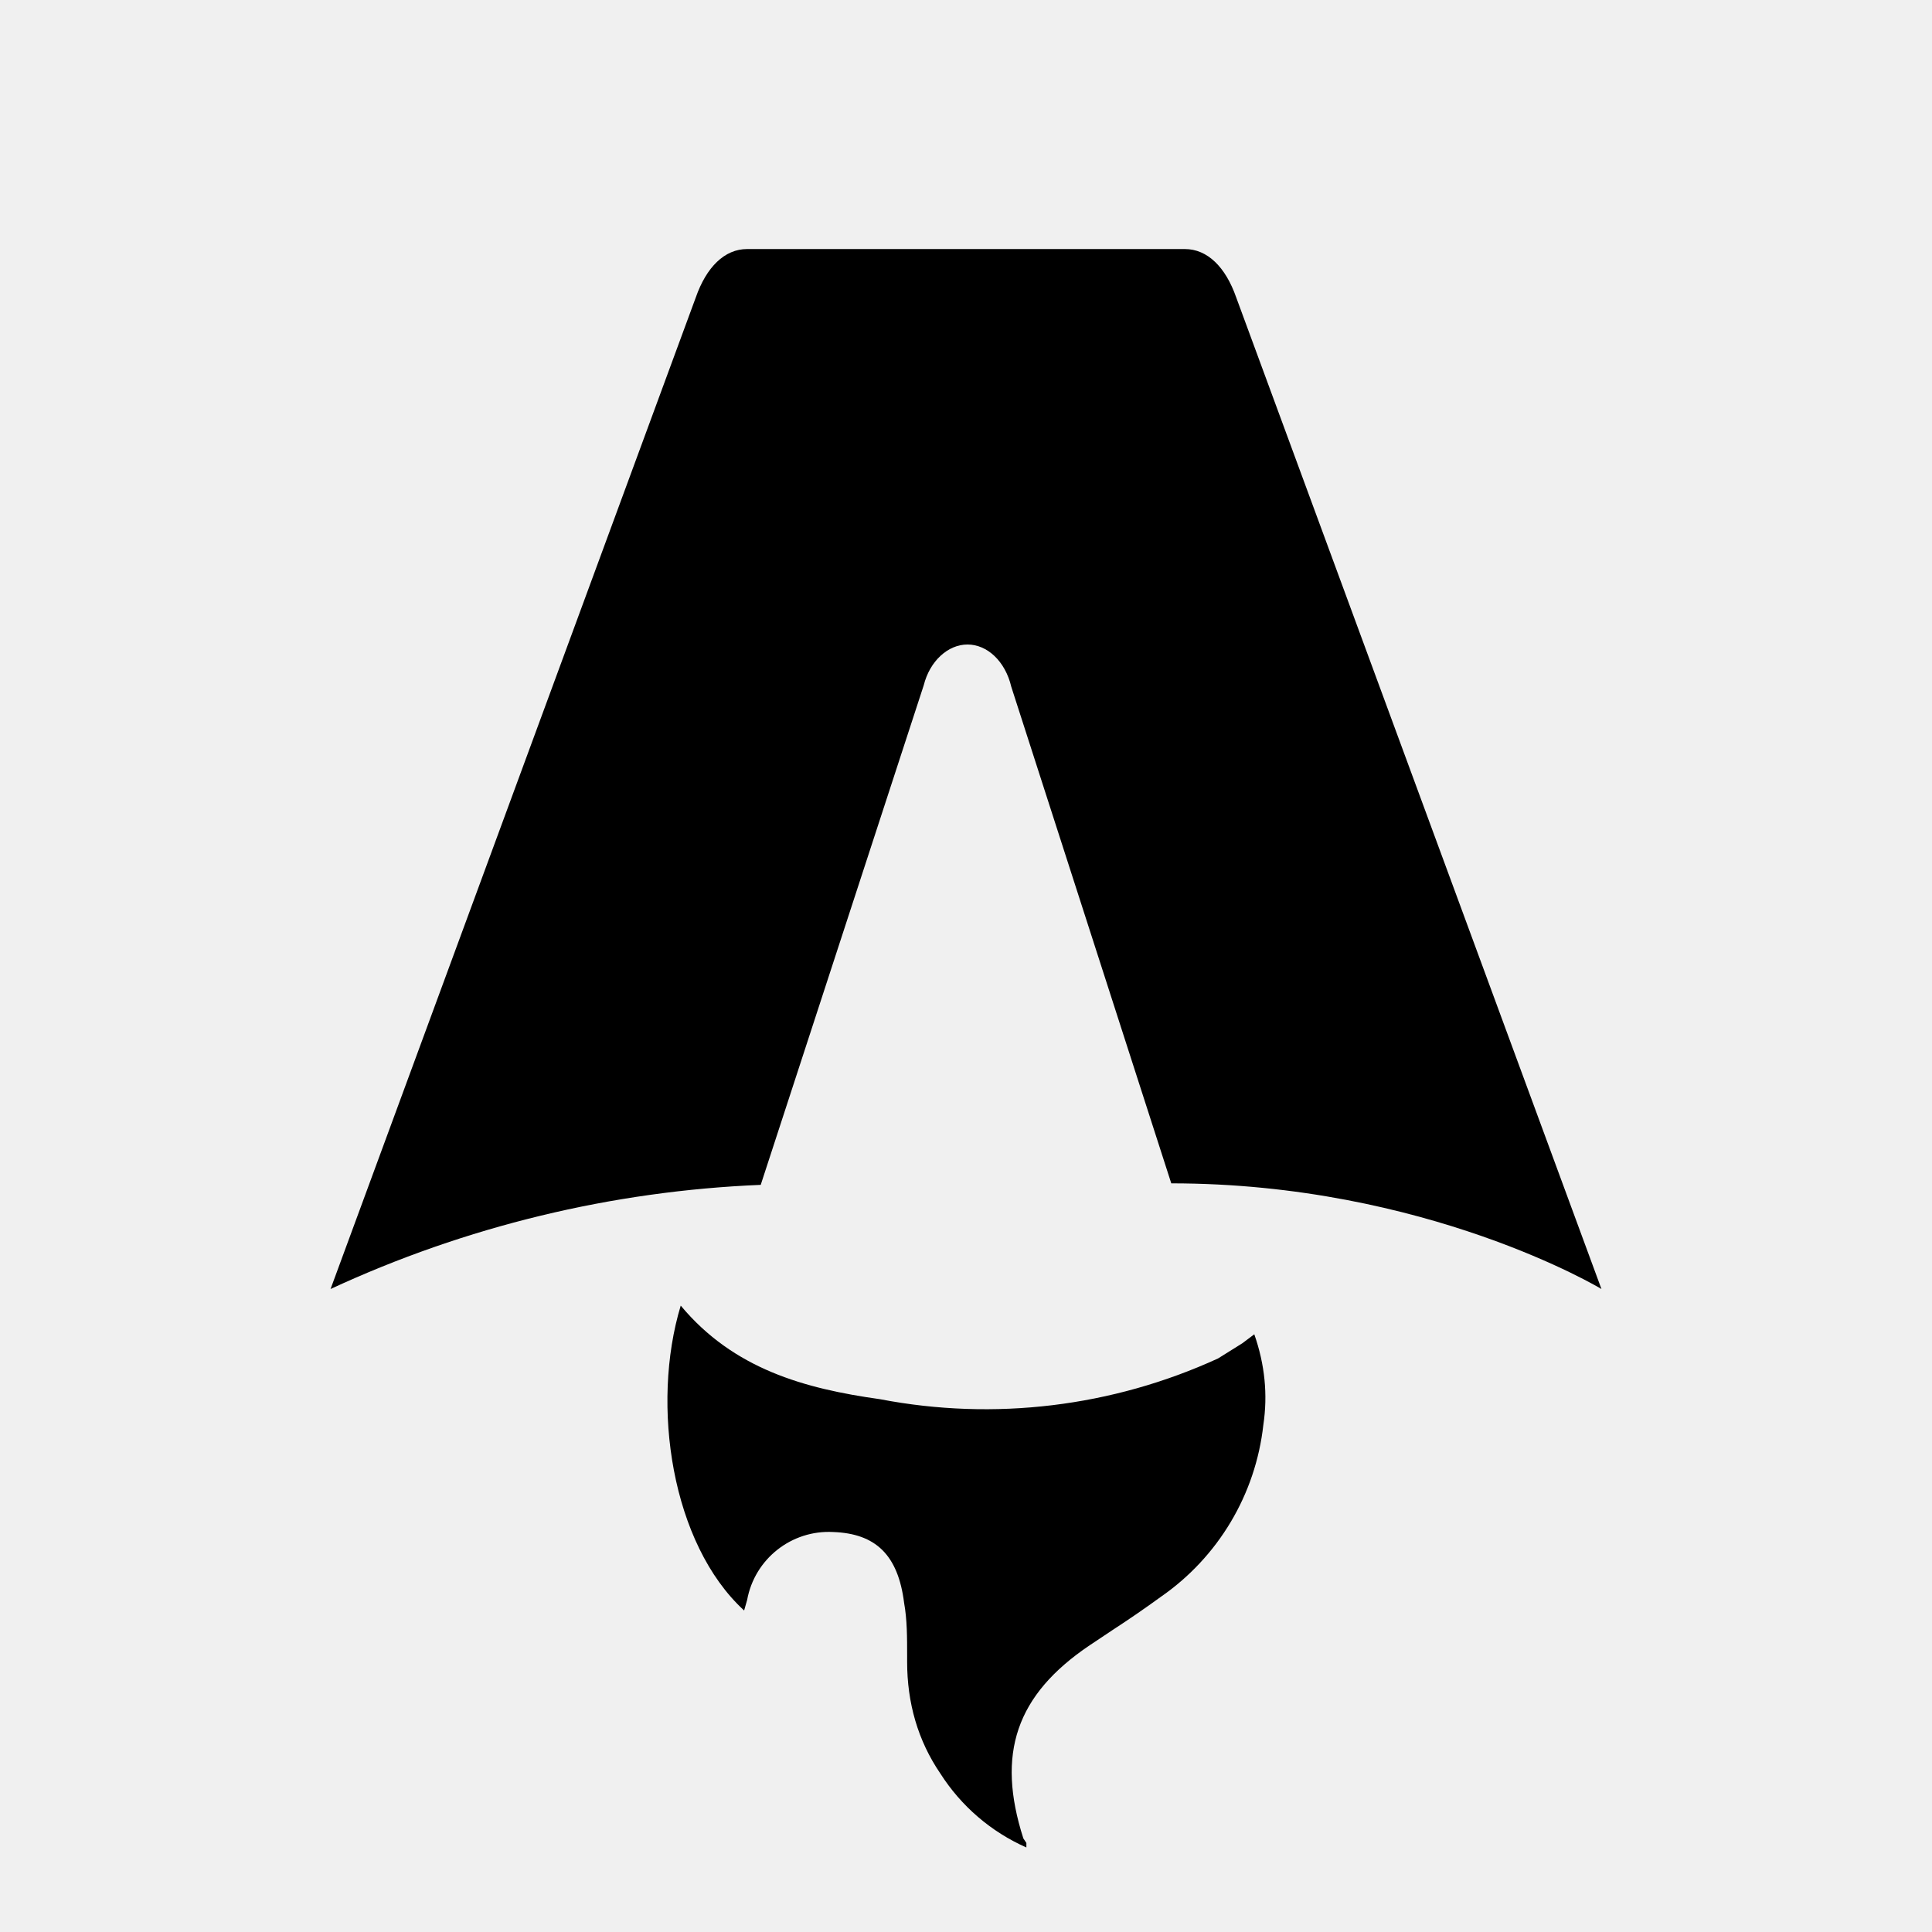
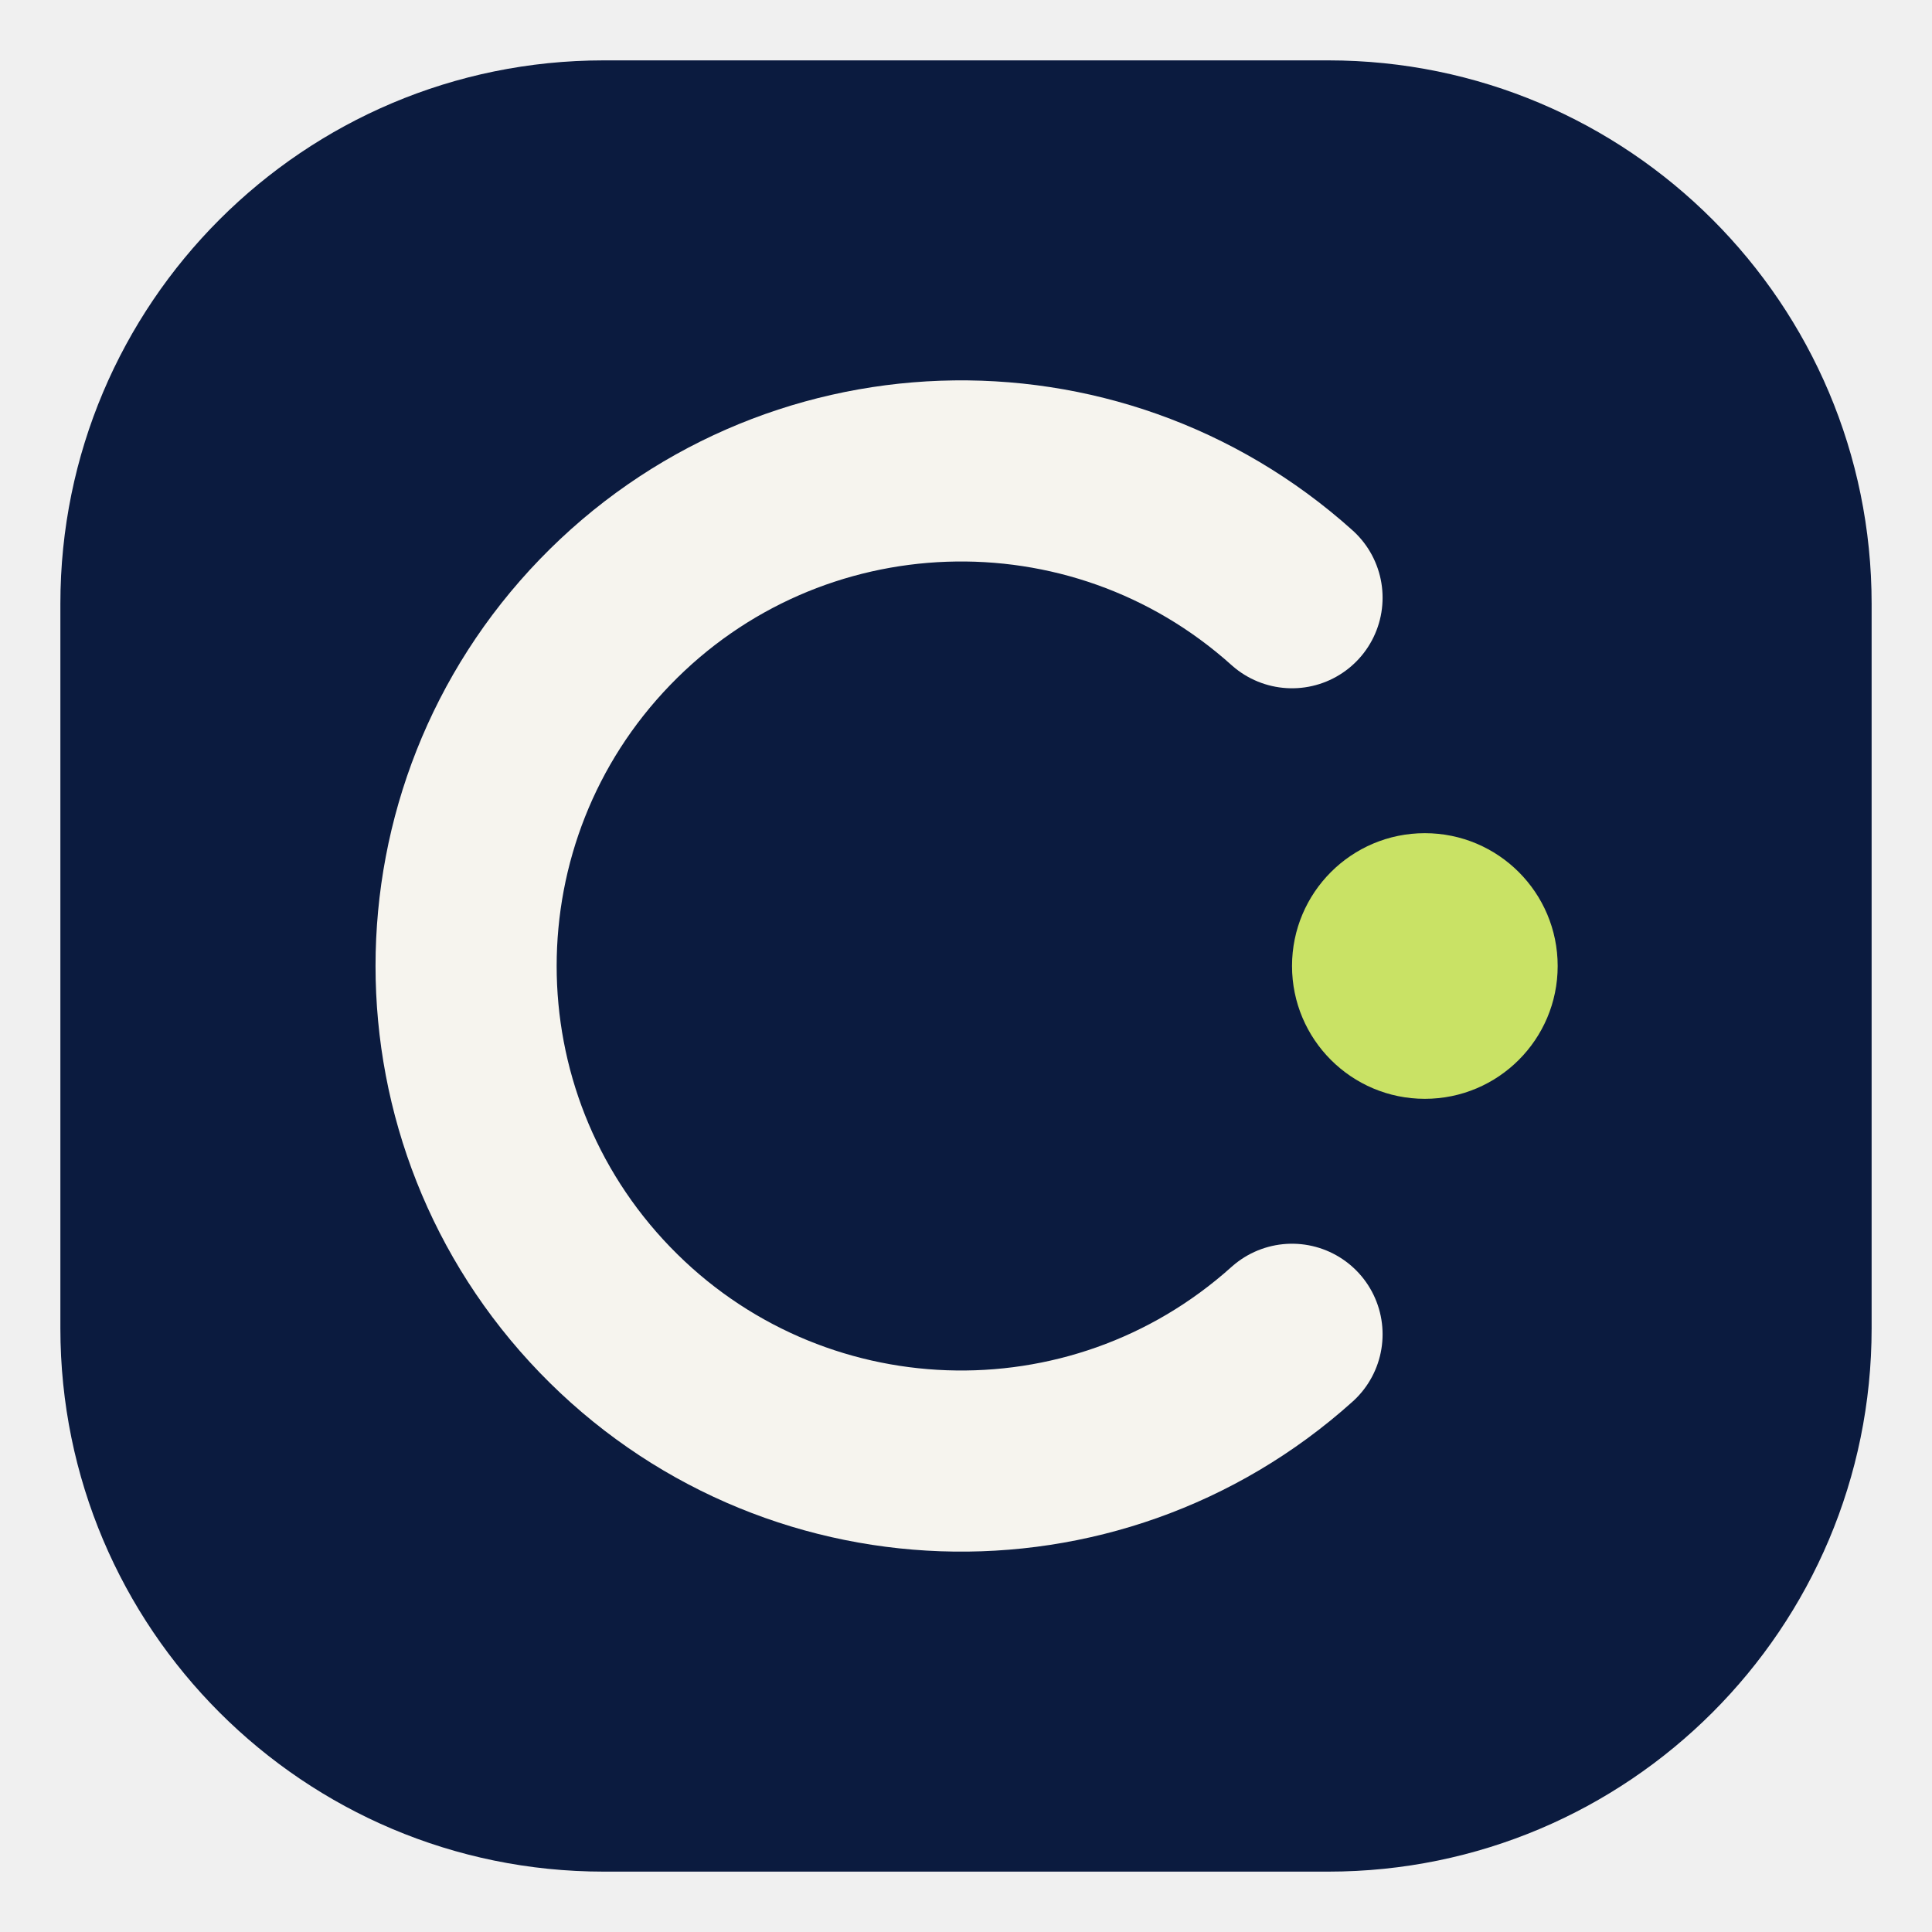
- <svg xmlns="http://www.w3.org/2000/svg" fill="none" viewBox="0 0 128 128">
-   <path d="M50.4 78.5a75.1 75.1 0 0 0-28.5 6.9l24.2-65.7c.7-2 1.9-3.2 3.4-3.2h29c1.5 0 2.7 1.2 3.4 3.2l24.2 65.7s-11.6-7-28.5-7L67 45.5c-.4-1.7-1.6-2.8-2.9-2.8-1.3 0-2.5 1.1-2.9 2.7L50.4 78.5Zm-1.1 28.2Zm-4.2-20.2c-2 6.6-.6 15.8 4.2 20.2a17.5 17.5 0 0 1 .2-.7 5.5 5.5 0 0 1 5.7-4.5c2.8.1 4.3 1.5 4.7 4.7.2 1.1.2 2.3.2 3.5v.4c0 2.7.7 5.2 2.2 7.4a13 13 0 0 0 5.7 4.9v-.3l-.2-.3c-1.8-5.6-.5-9.5 4.4-12.8l1.5-1a73 73 0 0 0 3.2-2.2 16 16 0 0 0 6.8-11.4c.3-2 .1-4-.6-6l-.8.6-1.6 1a37 37 0 0 1-22.4 2.7c-5-.7-9.7-2-13.2-6.2Z" />
-   <style>
-         path { fill: #000; }
-         @media (prefers-color-scheme: dark) {
-             path { fill: #FFF; }
-         }
-     </style>
+ <svg xmlns="http://www.w3.org/2000/svg" viewBox="0 0 32 32">
+   <rect x="1" y="1" width="30" height="30" rx="9" fill="#0B1B3F" />
+   <path d="M21.4 9.9a8.2 8.2 0 1 0 0 12.2" stroke="#F6F4EE" stroke-width="3" stroke-linecap="round" fill="none" />
+   <circle cx="23.6" cy="16" r="2.2" fill="#C9E265" />
</svg>
